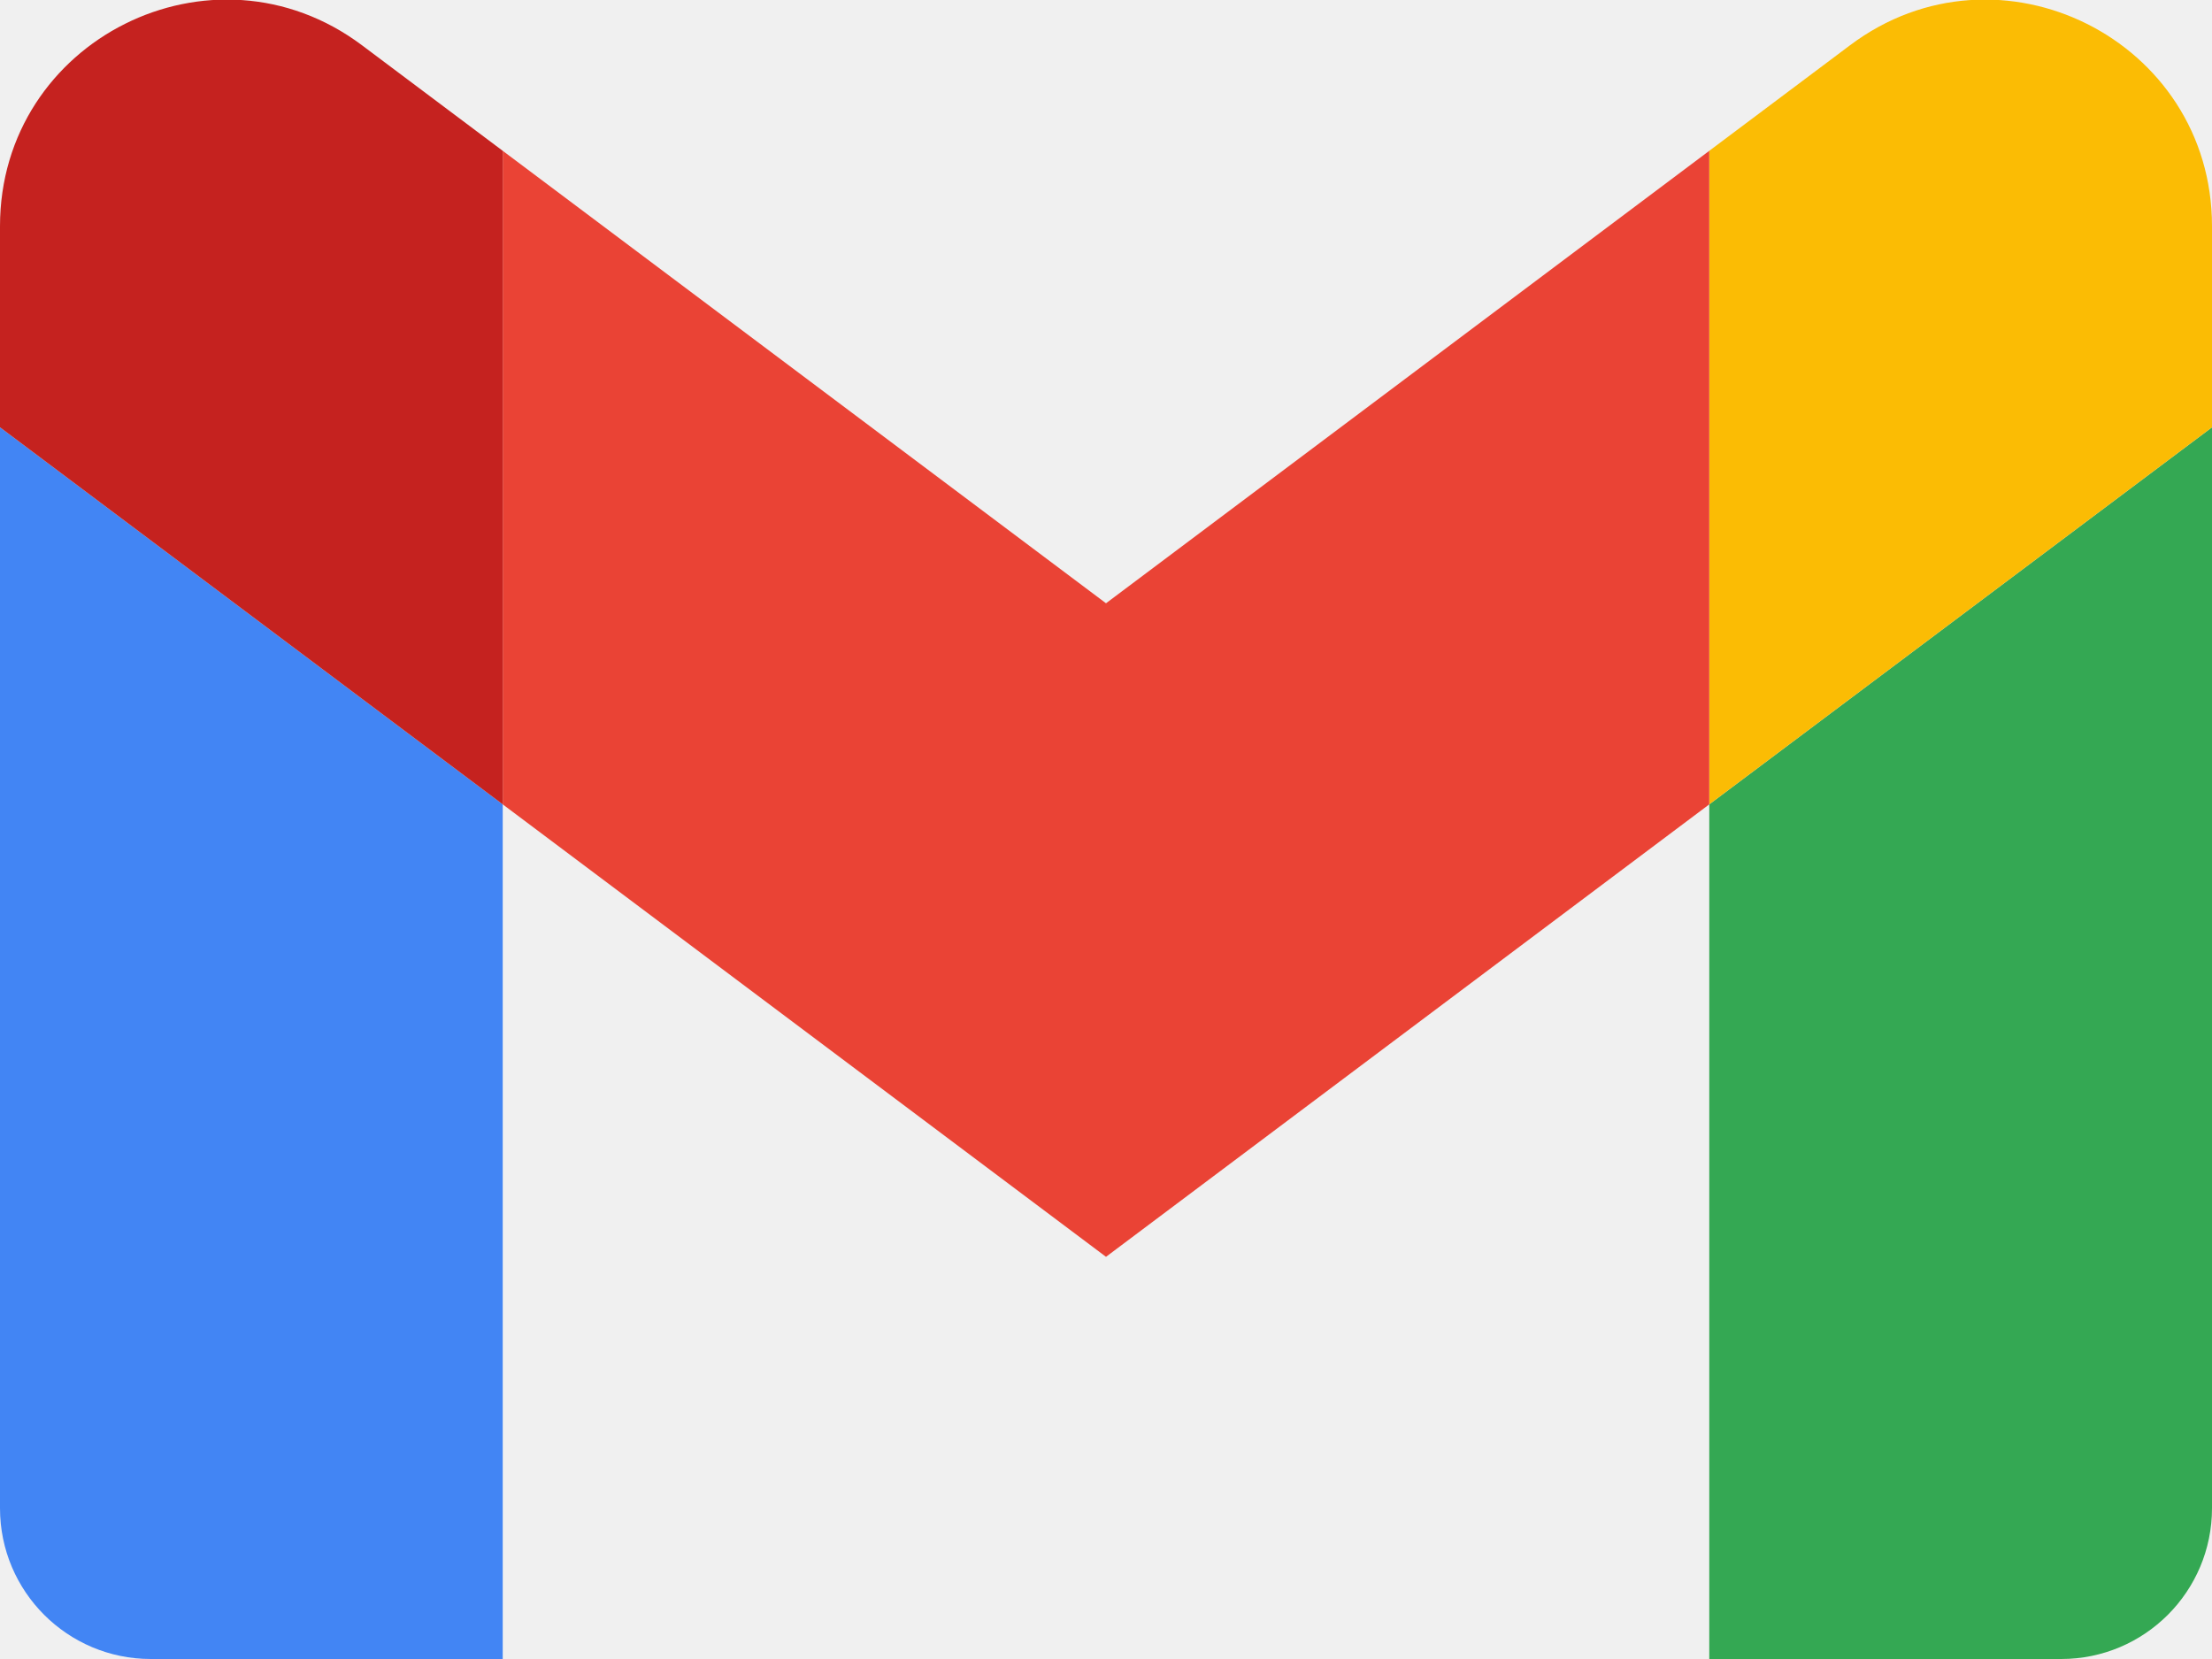
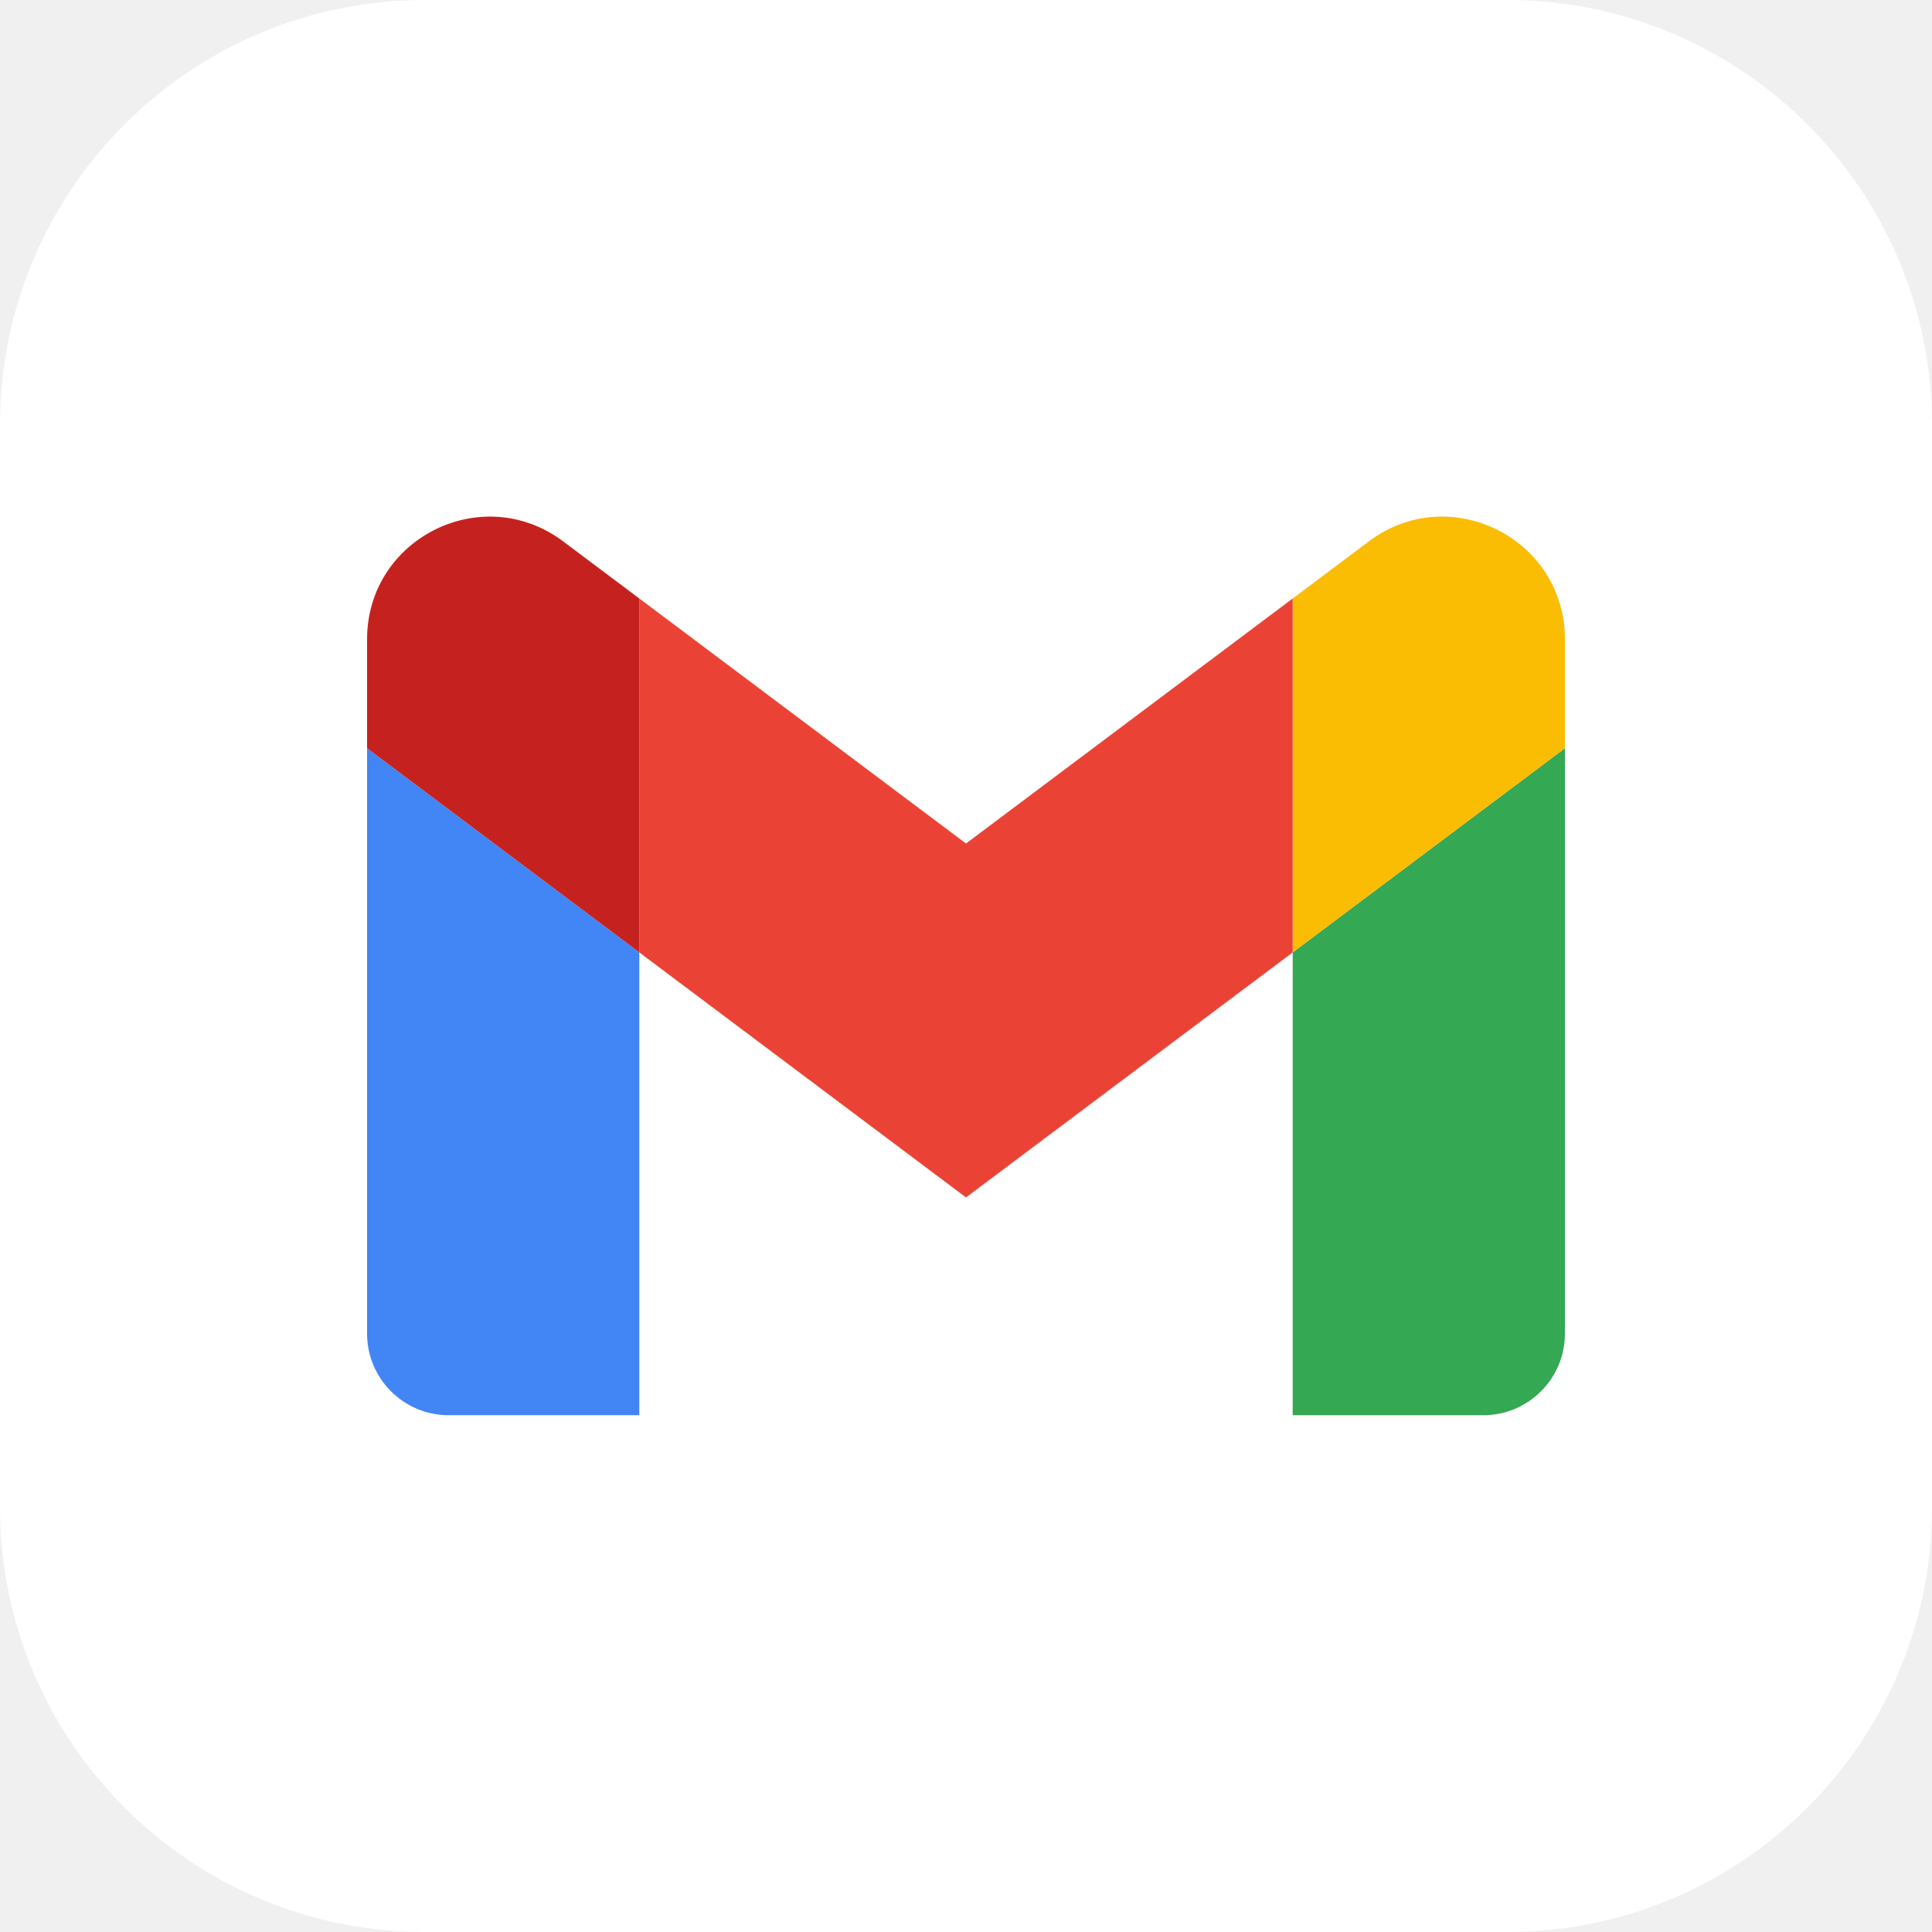
- <svg xmlns="http://www.w3.org/2000/svg" viewBox="52 42 88 66">
-   <path fill="#4285f4" d="M58 108h14V74L52 59v43c0 3.32 2.69 6 6 6" />
-   <path fill="#34a853" d="M120 108h14c3.32 0 6-2.69 6-6V59l-20 15" />
-   <path fill="#fbbc04" d="M120 48v26l20-15v-8c0-7.42-8.47-11.65-14.4-7.2" />
-   <path fill="#ea4335" d="M72 74V48l24 18 24-18v26L96 92" />
-   <path fill="#c5221f" d="M52 51v8l20 15V48l-5.6-4.2c-5.94-4.45-14.4-.22-14.4 7.2" />
+ <svg xmlns="http://www.w3.org/2000/svg" viewBox="0 0 100 100">
+   <rect width="100" height="100" rx="22" fill="#ffffff" />
+   <g transform="translate(-17.637,-2.84) scale(0.70455)">
+     <path fill="#4285f4" d="M58 108h14V74L52 59v43c0 3.32 2.69 6 6 6" />
+     <path fill="#34a853" d="M120 108h14c3.32 0 6-2.69 6-6V59l-20 15" />
+     <path fill="#fbbc04" d="M120 48v26l20-15v-8c0-7.42-8.47-11.65-14.4-7.2" />
+     <path fill="#ea4335" d="M72 74V48l24 18 24-18v26L96 92" />
+     <path fill="#c5221f" d="M52 51v8l20 15V48l-5.6-4.2c-5.94-4.45-14.4-.22-14.4 7.2" />
+   </g>
</svg>
